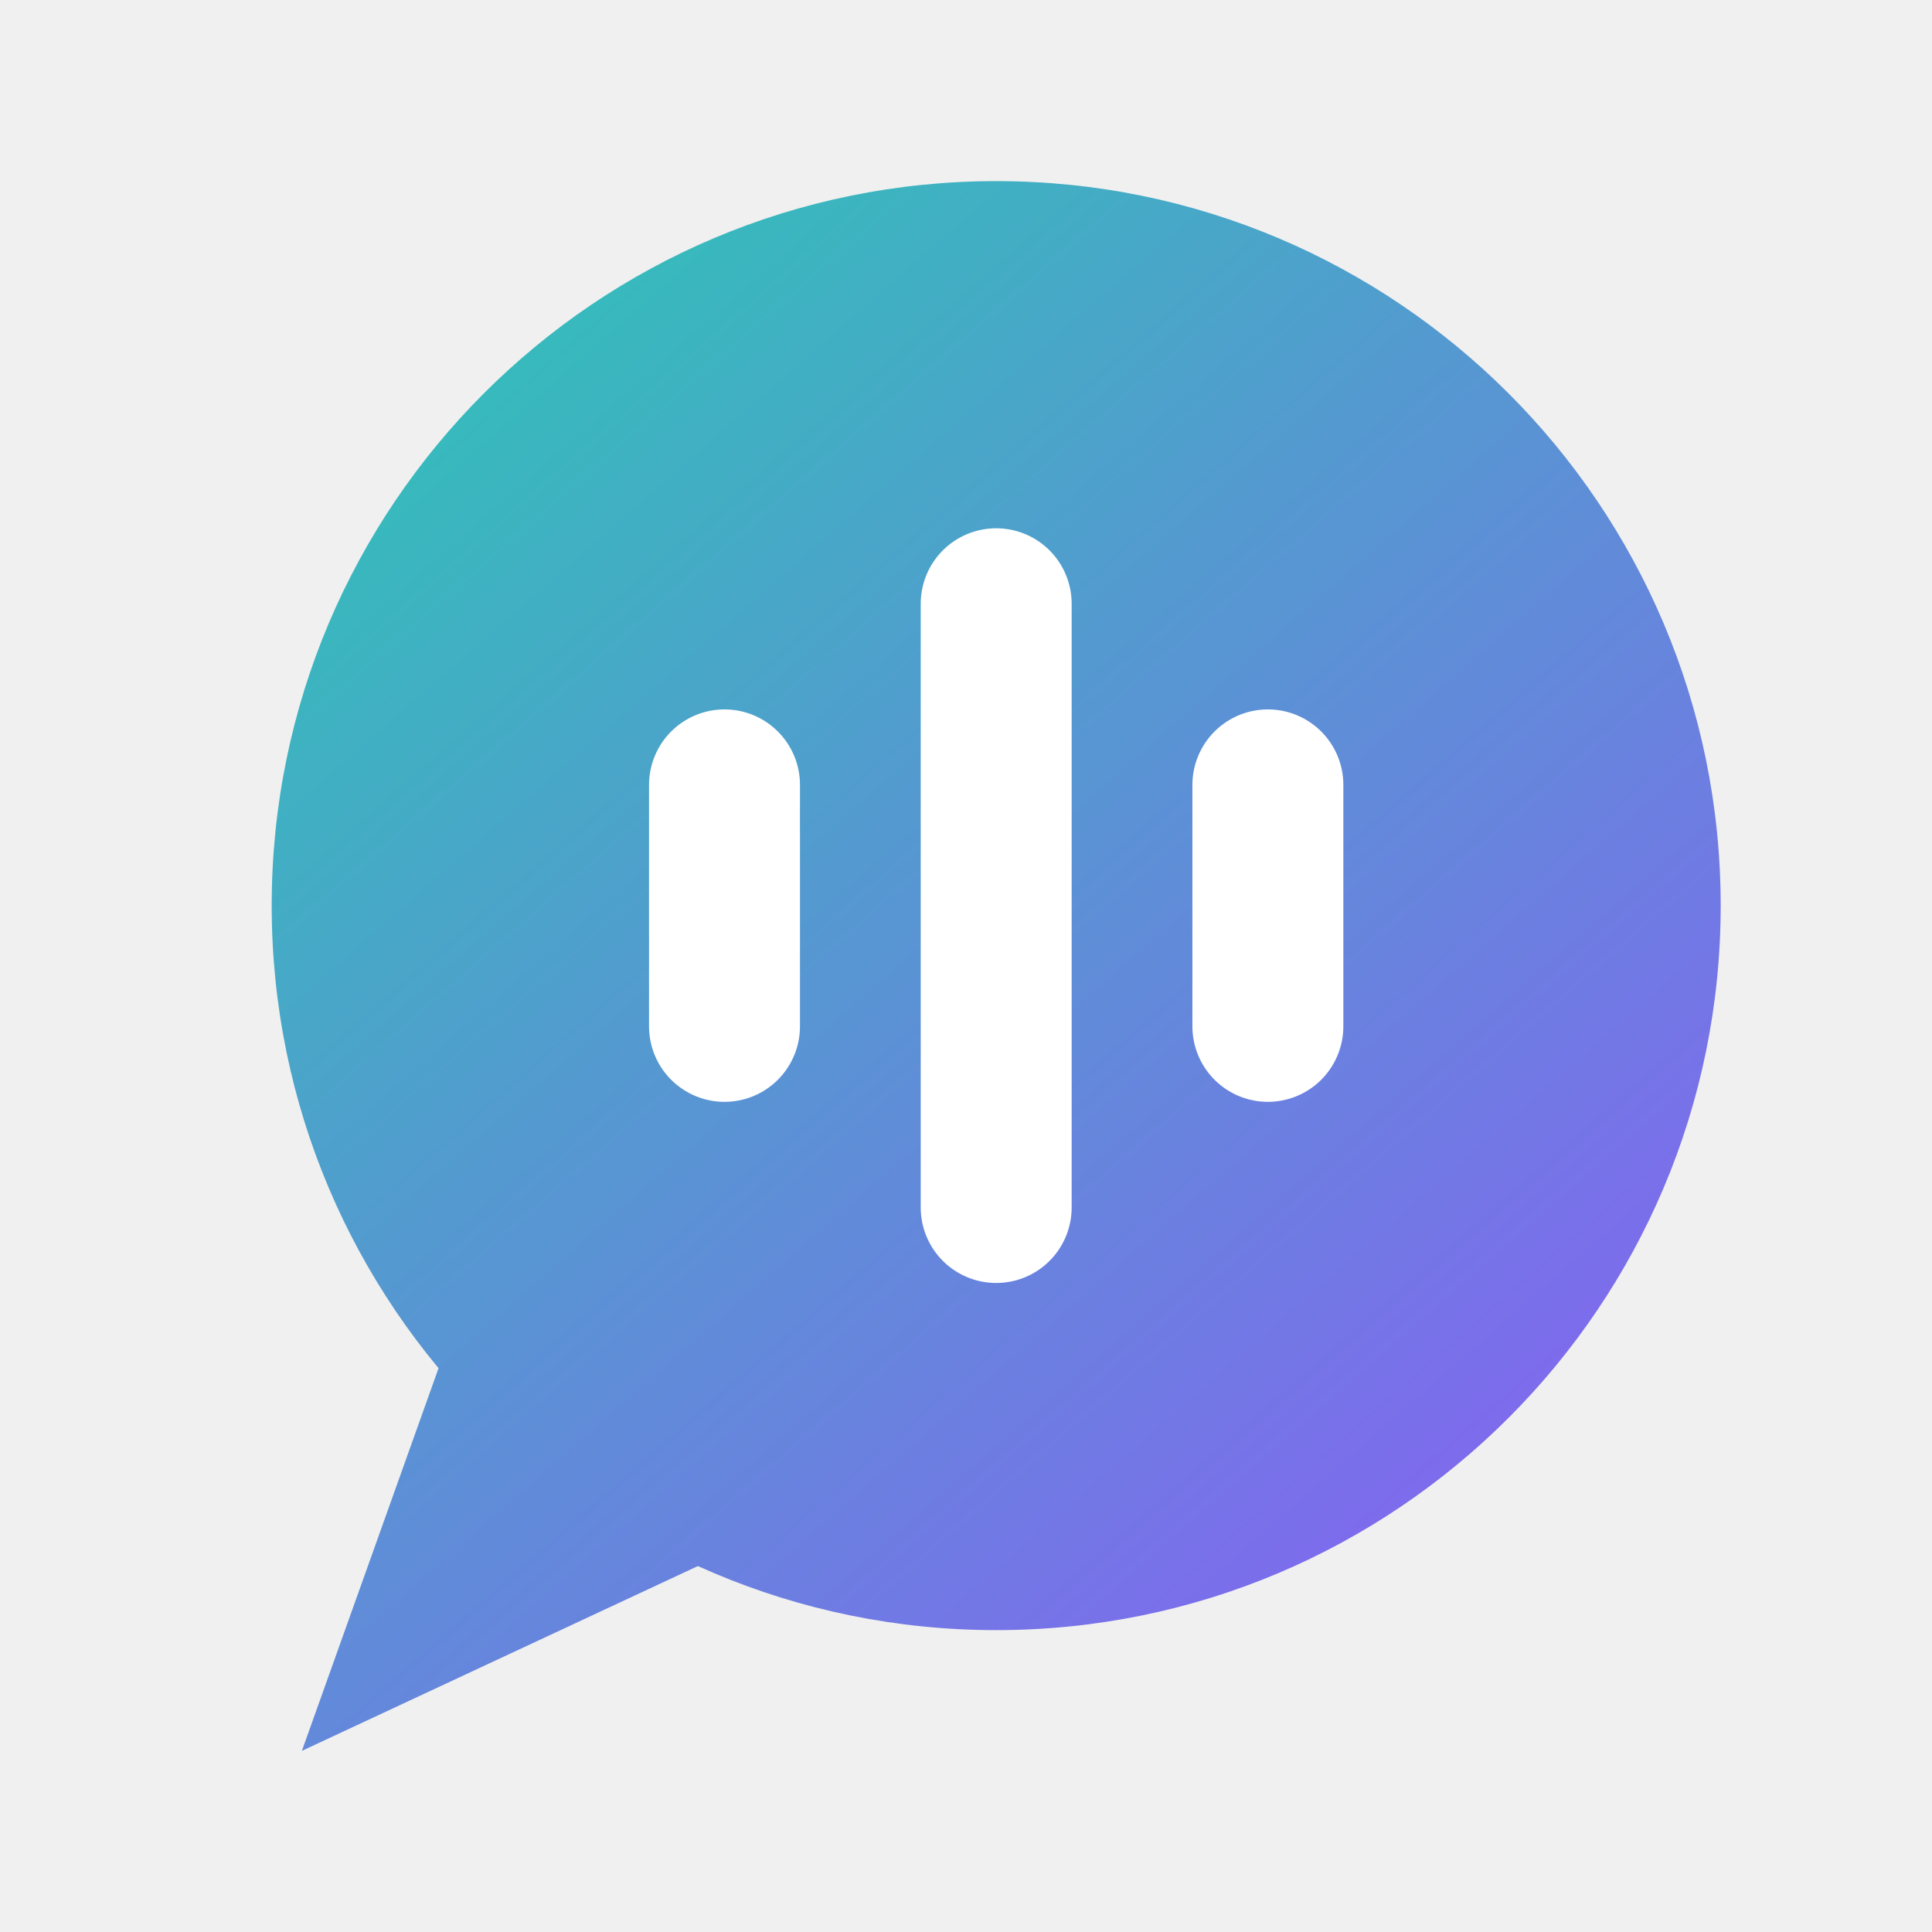
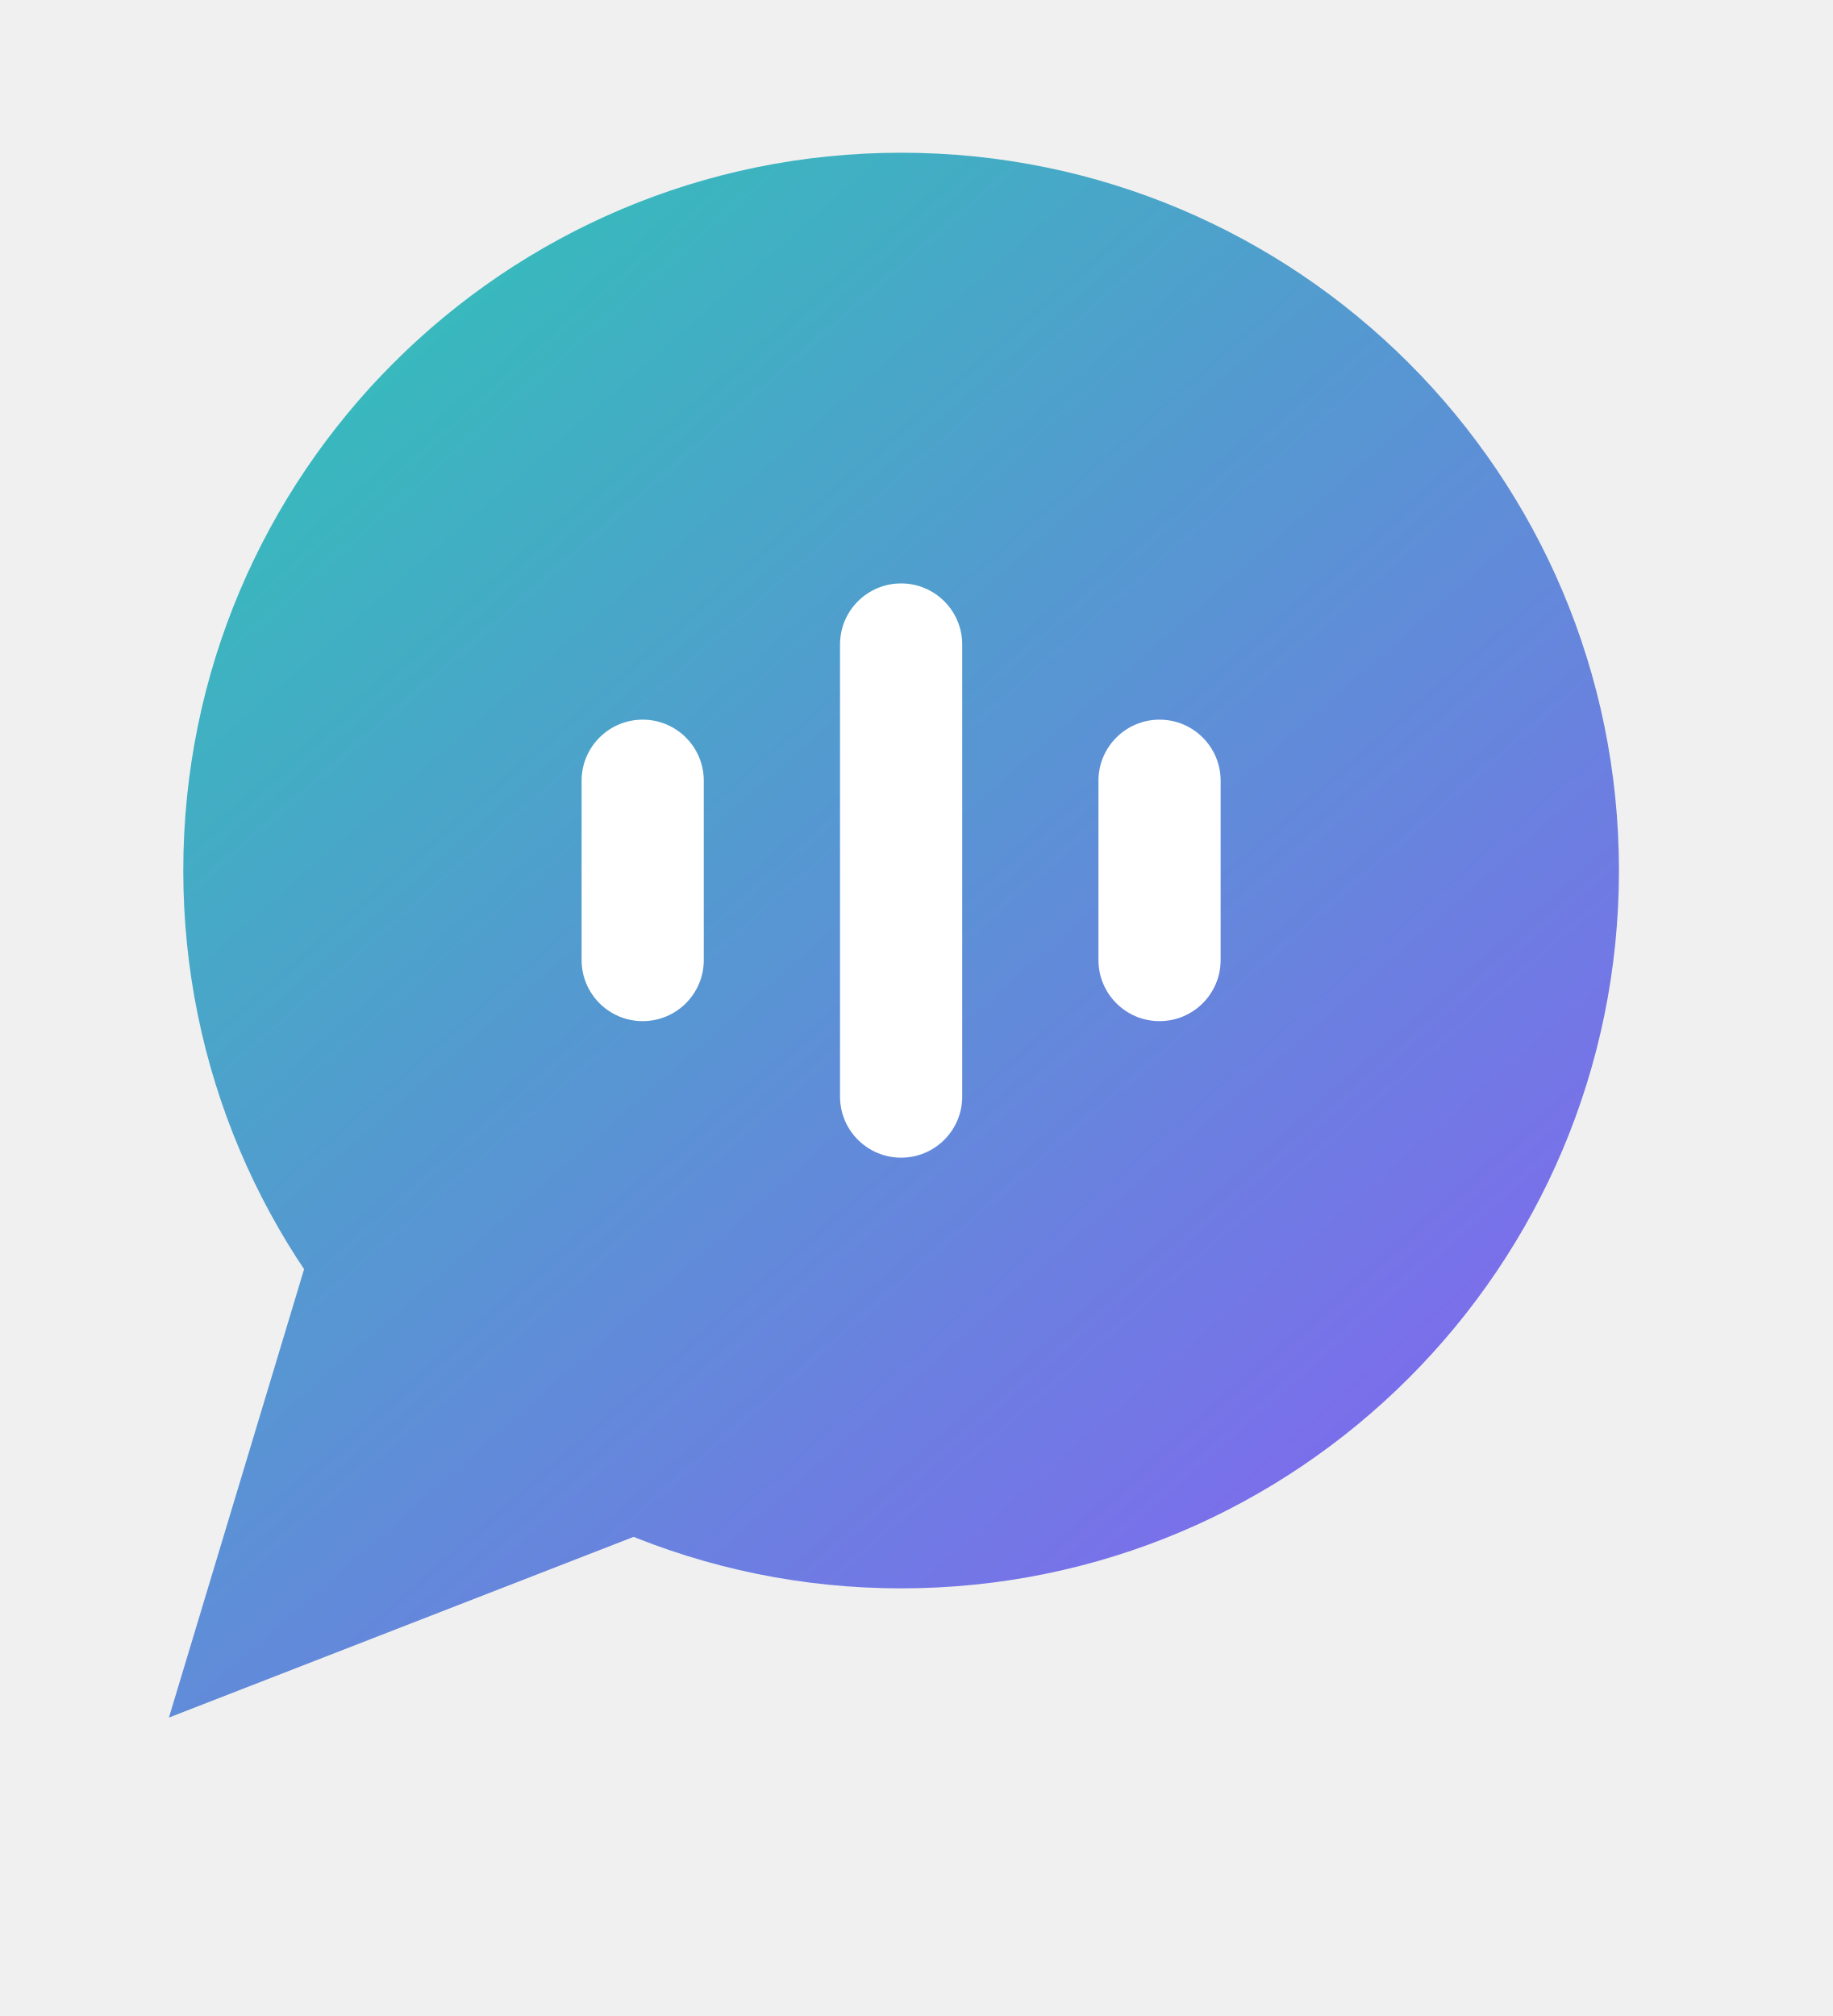
- <svg xmlns="http://www.w3.org/2000/svg" viewBox="0 0 64 64">
+ <svg xmlns="http://www.w3.org/2000/svg" viewBox="26 22 60 66">
  <defs>
-     <linearGradient id="g" x1="12" y1="8" x2="54" y2="56" gradientUnits="userSpaceOnUse">
+     <linearGradient id="g" x1="34" y1="28" x2="78" y2="78" gradientUnits="userSpaceOnUse">
      <stop offset="0" stop-color="#2ec4b6" />
      <stop offset="1" stop-color="#8b5cf6" />
    </linearGradient>
  </defs>
-   <circle cx="33" cy="30" r="24" fill="url(#g)" />
-   <path d="M15 44 10 58l15-7z" fill="url(#g)" />
-   <g stroke="#fff" stroke-width="5" stroke-linecap="round">
-     <path d="M24 26v8M33 20v20M42 26v8" />
-   </g>
+   <path d="M32.00,50.50 a23.50,23.50 0 1,1 47.00,0 a23.50,23.50 0 1,1 -47.00,0 z" fill="url(#g)" />
+   <path d="M36.70,61.08 L31.53,78.23 L48.45,71.65 z" fill="url(#g)" />
+   <path d="M45.04,47.56 a2.00,2.00 0 0,1 4.00,0 v5.87 a2.00,2.00 0 0,1 -4.00,0 z M53.50,43.10 a2.00,2.00 0 0,1 4.00,0 v14.80 a2.00,2.00 0 0,1 -4.00,0 z M61.96,47.56 a2.00,2.00 0 0,1 4.00,0 v5.87 a2.00,2.00 0 0,1 -4.00,0 z" fill="#fff" />
</svg>
